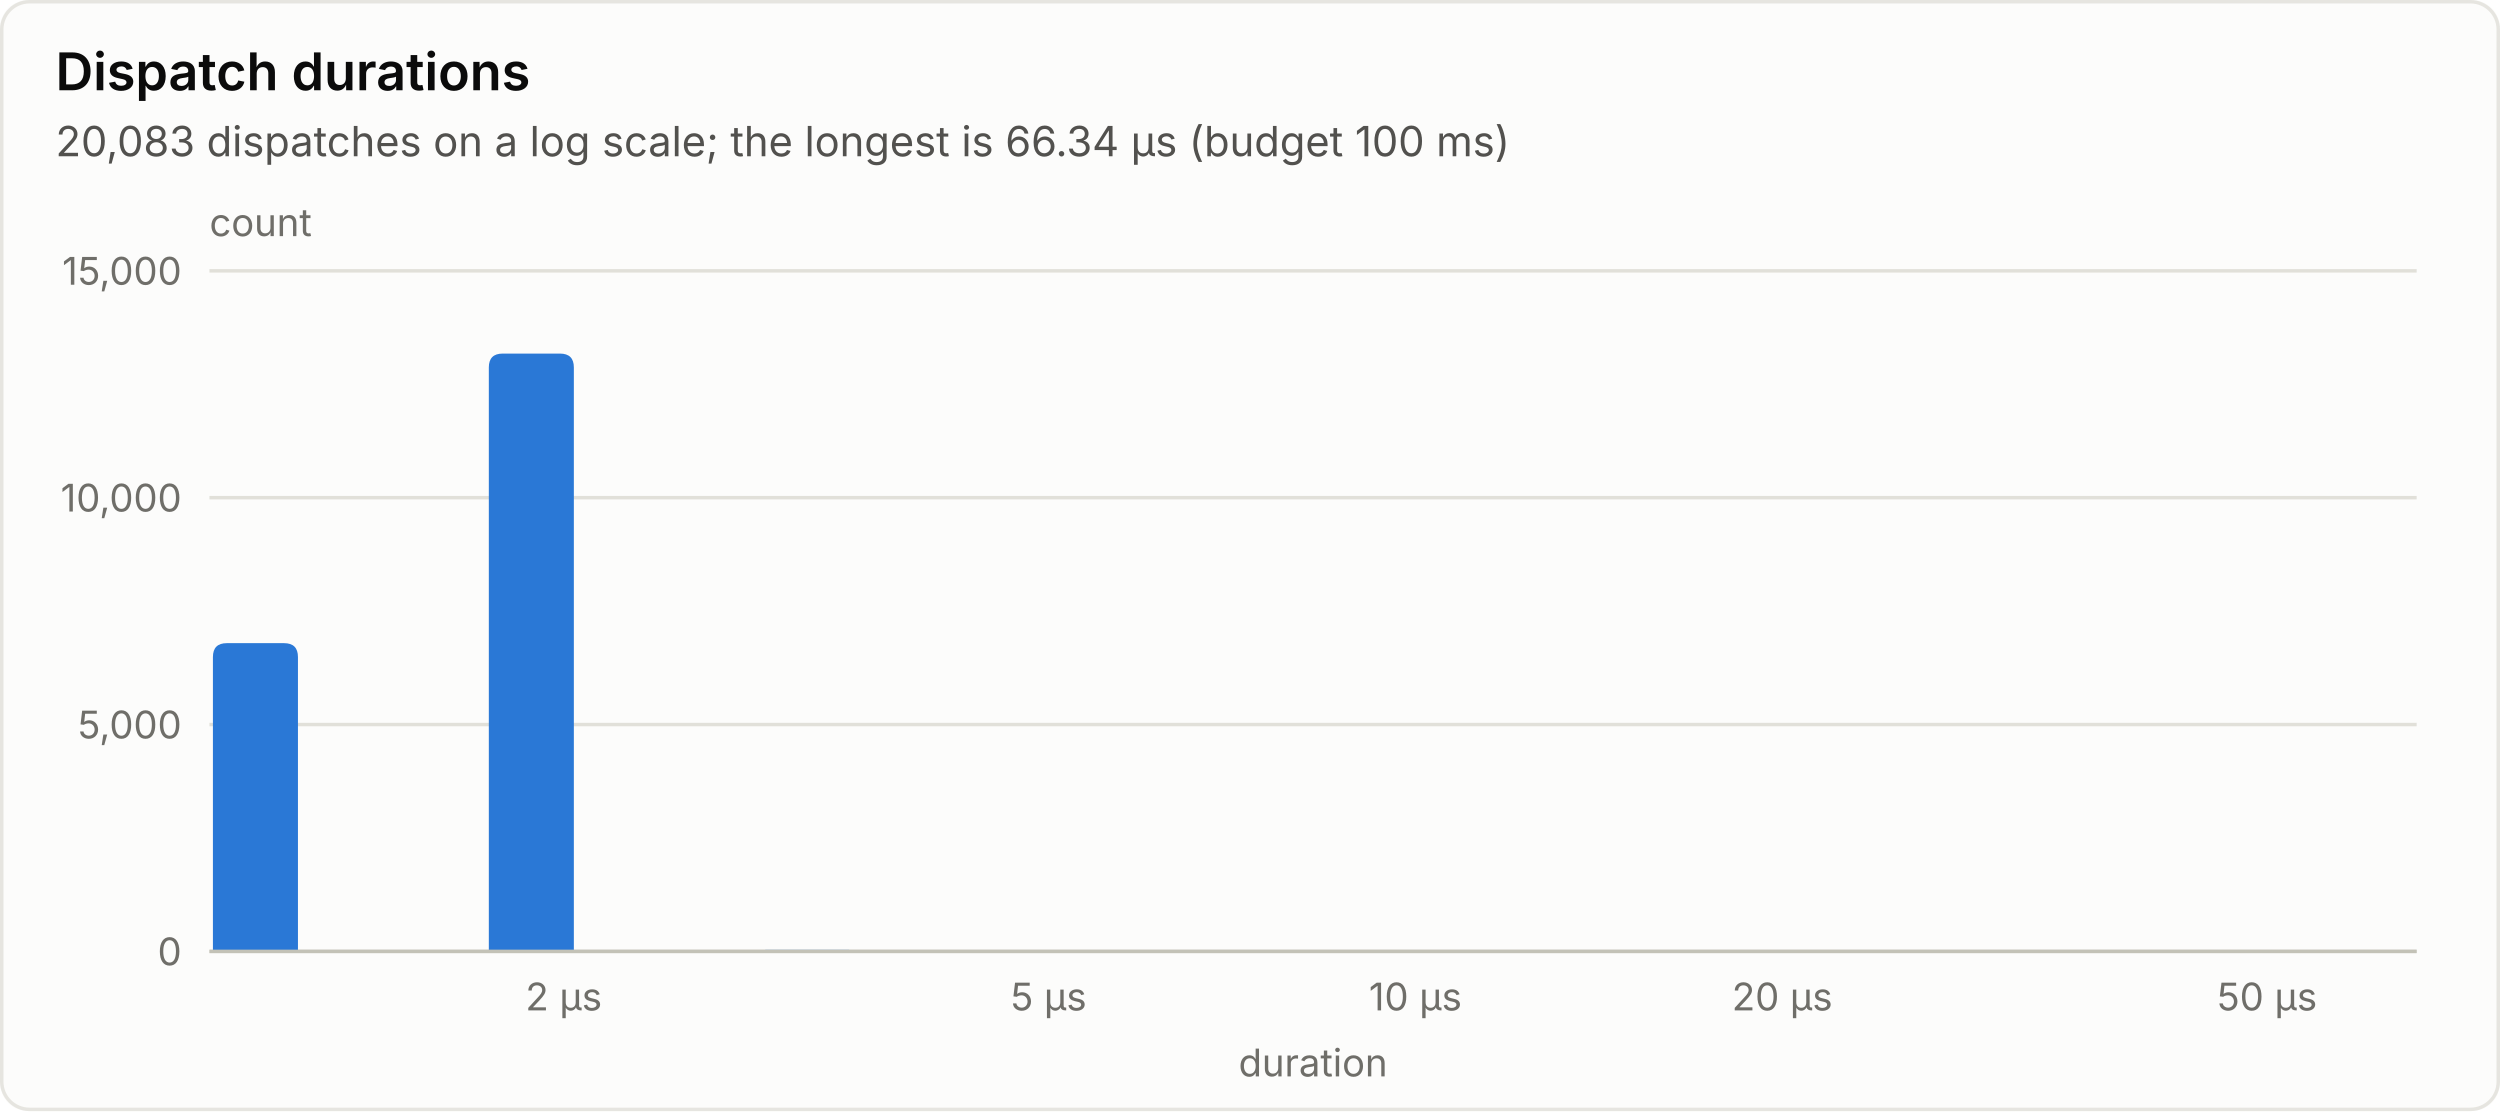
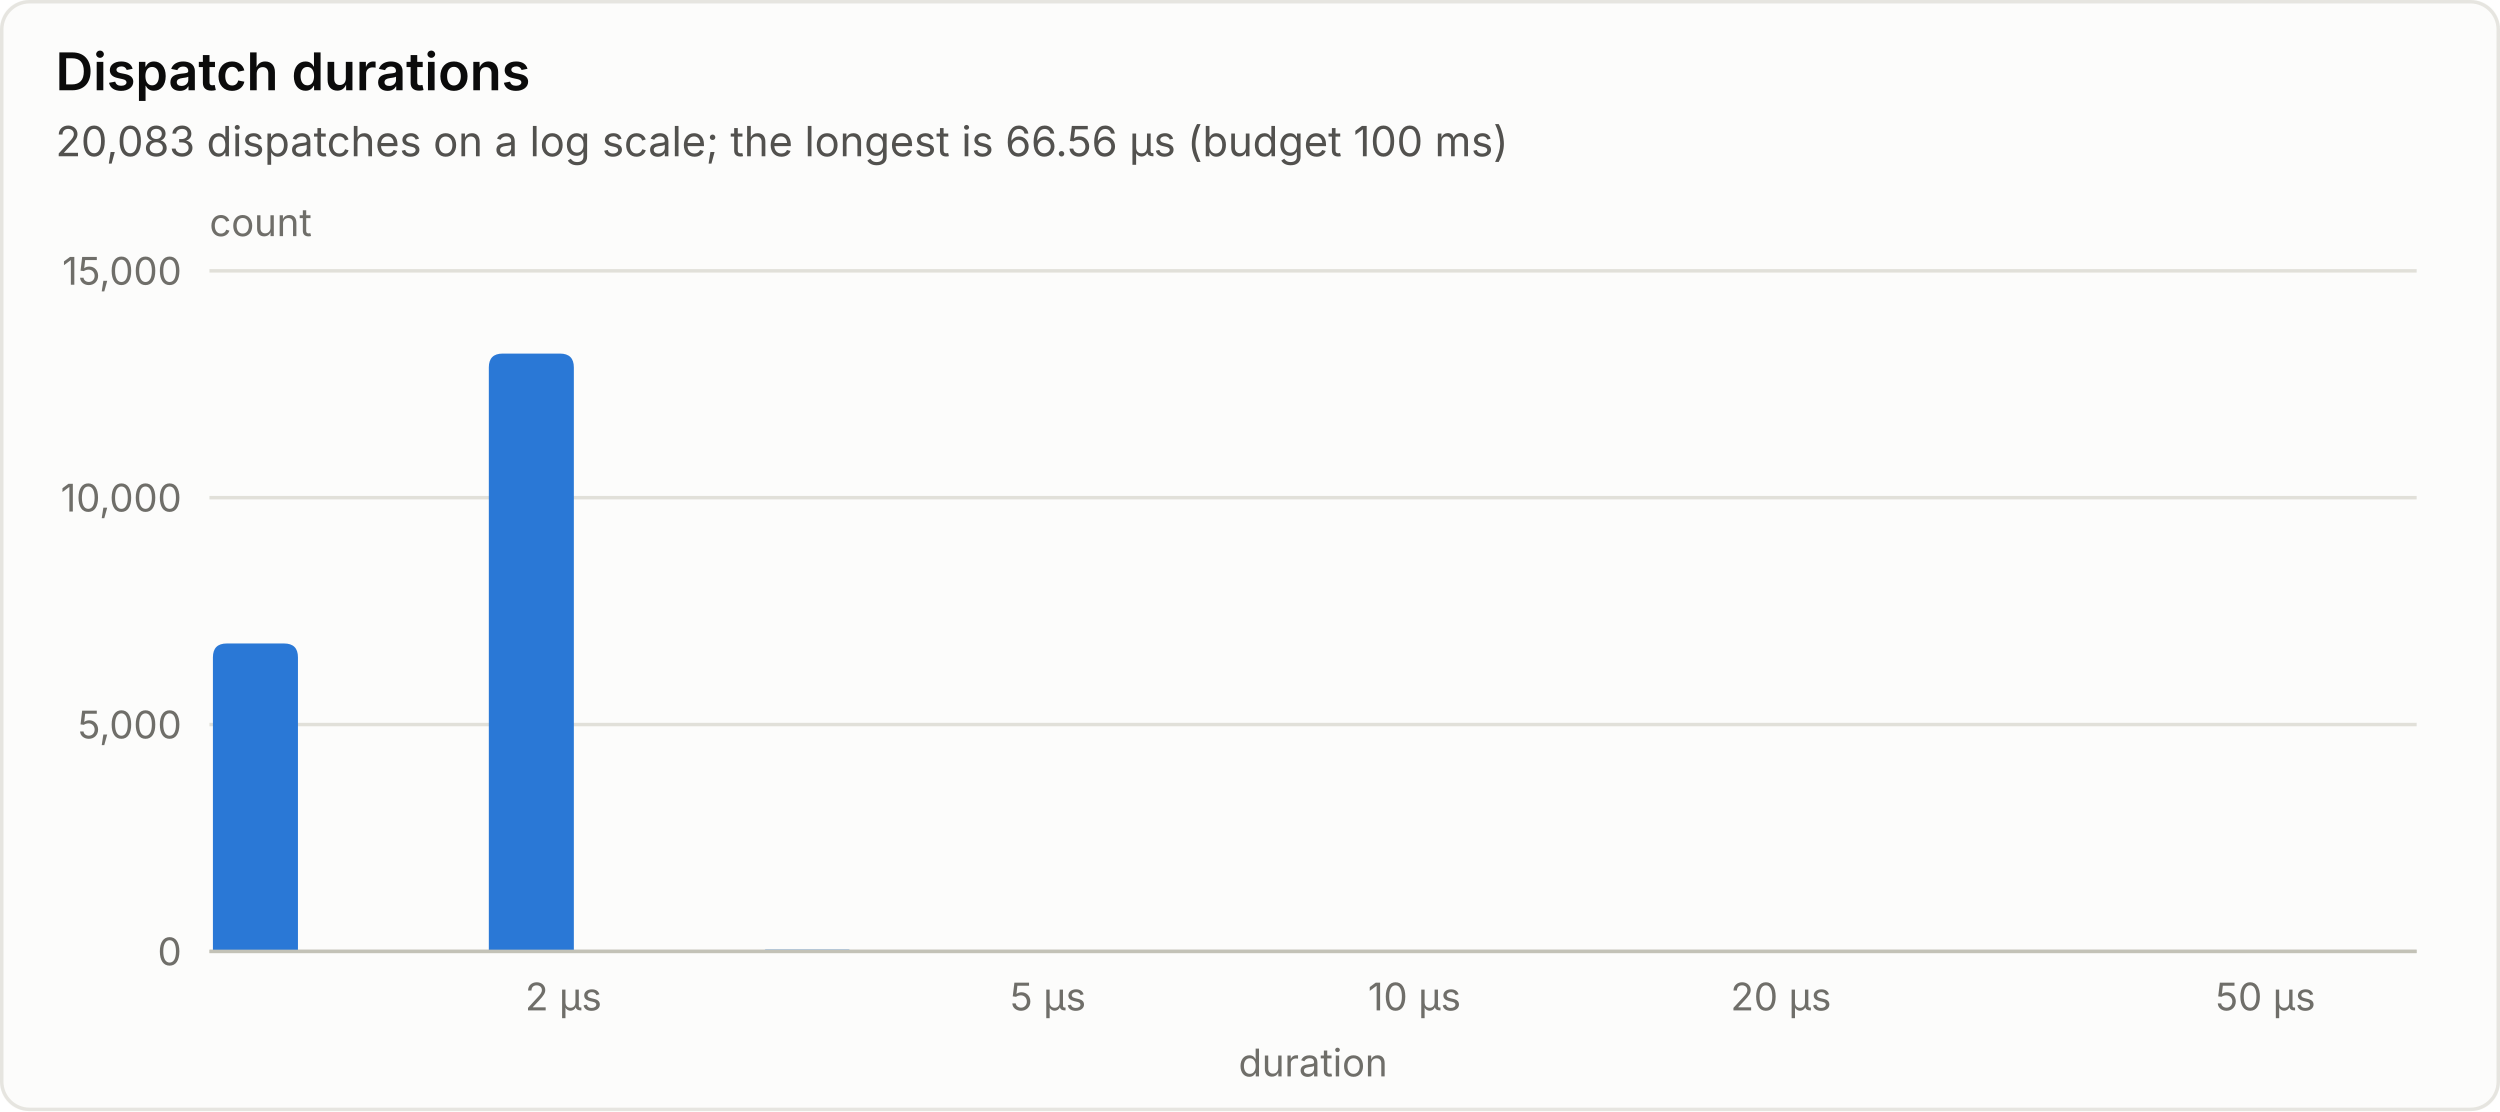
<svg xmlns="http://www.w3.org/2000/svg" width="720" height="320" viewBox="0 0 720 320" role="img" aria-labelledby="kernels-dispatch_hist-title kernels-dispatch_hist-desc">
  <style>text{font-family:system-ui,-apple-system,'Segoe UI',sans-serif}.line{fill:none;stroke-width:2;stroke-linejoin:round;stroke-linecap:round}.bg{fill:#fcfcfb}.frame{fill:none;stroke:#e6e5e0}.t1{fill:#0b0b0b}.t2{fill:#52514e}.t3{fill:#6f6e69}.grid{stroke:#e1e0d9}.axis{stroke:#c3c2b7}.ref{stroke:#52514e}.band{fill:#f0efec}.ring{stroke:#fcfcfb}.gap{stroke:#fcfcfb}.qx{fill:#f0efec}.qz{fill:#fcfcfb;stroke:#52514e}.emph{stroke:#52514e}.fn{fill:#a3a29c}.sn{stroke:#a3a29c}.f0{fill:#2a78d6}.s0{stroke:#2a78d6}.f1{fill:#eb6834}.s1{stroke:#eb6834}.f2{fill:#1baf7a}.s2{stroke:#1baf7a}.f3{fill:#eda100}.s3{stroke:#eda100}.f4{fill:#e87ba4}.s4{stroke:#e87ba4}.f5{fill:#008300}.s5{stroke:#008300}.f6{fill:#6250d6}.s6{stroke:#6250d6}.f7{fill:#e34948}.s7{stroke:#e34948}.q0{fill:#cde2fb}.q1{fill:#b7d3f6}.q2{fill:#9ec5f4}.q3{fill:#86b6ef}.q4{fill:#6da7ec}.q5{fill:#5598e7}.q6{fill:#3987e5}.q7{fill:#2a78d6}.q8{fill:#256abf}.q9{fill:#1c5cab}.q10{fill:#184f95}.q11{fill:#104281}.q12{fill:#0d366b}.fgood{fill:#0ca30c}.sgood{stroke:#0ca30c}.fwarn{fill:#fab219}.swarn{stroke:#fab219}.fserious{fill:#ec835a}.sserious{stroke:#ec835a}.fcrit{fill:#d03b3b}.scrit{stroke:#d03b3b}@media (prefers-color-scheme:dark){.bg{fill:#1a1a19}.frame{fill:none;stroke:#2c2c2a}.t1{fill:#f0efec}.t2{fill:#c3c2b7}.t3{fill:#898781}.grid{stroke:#2c2c2a}.axis{stroke:#383835}.ref{stroke:#c3c2b7}.band{fill:#242423}.ring{stroke:#1a1a19}.gap{stroke:#1a1a19}.qx{fill:#242423}.qz{fill:#1a1a19;stroke:#c3c2b7}.emph{stroke:#c3c2b7}.fn{fill:#6f6e69}.sn{stroke:#6f6e69}.f0{fill:#3987e5}.s0{stroke:#3987e5}.f1{fill:#d95926}.s1{stroke:#d95926}.f2{fill:#199e70}.s2{stroke:#199e70}.f3{fill:#c98500}.s3{stroke:#c98500}.f4{fill:#d55181}.s4{stroke:#d55181}.f5{fill:#008300}.s5{stroke:#008300}.f6{fill:#9085e9}.s6{stroke:#9085e9}.f7{fill:#e66767}.s7{stroke:#e66767}.q0{fill:#0d366b}.q1{fill:#104281}.q2{fill:#184f95}.q3{fill:#1c5cab}.q4{fill:#256abf}.q5{fill:#2a78d6}.q6{fill:#3987e5}.q7{fill:#5598e7}.q8{fill:#6da7ec}.q9{fill:#86b6ef}.q10{fill:#9ec5f4}.q11{fill:#b7d3f6}.q12{fill:#cde2fb}}</style>
  <rect class="bg" x="0" y="0" width="720" height="320" rx="8" />
  <rect class="frame" x="0.5" y="0.5" width="719" height="319" rx="8" />
  <text class="t1" x="16" y="26" font-size="15" font-weight="600">Dispatch durations</text>
-   <text class="t2" x="16" y="45" font-size="12">20,083 dispatches on a log scale; the longest is 66.34 µs (budget 100 ms)</text>
+   <text class="t2" x="16" y="45" font-size="12">20,083 dispatches on a log scale; the longest is 66.56 µs (budget 100 ms)</text>
  <line class="grid" x1="60.32" y1="274" x2="696" y2="274" stroke-width="1" />
  <text class="t3" x="52.32" y="278" font-size="11" text-anchor="end">0</text>
  <line class="grid" x1="60.32" y1="208.67" x2="696" y2="208.67" stroke-width="1" />
  <text class="t3" x="52.32" y="212.67" font-size="11" text-anchor="end">5,000</text>
  <line class="grid" x1="60.32" y1="143.33" x2="696" y2="143.33" stroke-width="1" />
  <text class="t3" x="52.32" y="147.33" font-size="11" text-anchor="end">10,000</text>
  <line class="grid" x1="60.32" y1="78" x2="696" y2="78" stroke-width="1" />
  <text class="t3" x="52.32" y="82" font-size="11" text-anchor="end">15,000</text>
-   <text class="t3" x="162.34" y="291" font-size="11" text-anchor="middle">2 µs</text>
-   <text class="t3" x="301.99" y="291" font-size="11" text-anchor="middle">5 µs</text>
-   <text class="t3" x="407.63" y="291" font-size="11" text-anchor="middle">10 µs</text>
-   <text class="t3" x="513.27" y="291" font-size="11" text-anchor="middle">20 µs</text>
-   <text class="t3" x="652.91" y="291" font-size="11" text-anchor="middle">50 µs</text>
+   <text class="t3" x="162.26" y="291" font-size="11" text-anchor="middle">2 µs</text>
+   <text class="t3" x="301.8" y="291" font-size="11" text-anchor="middle">5 µs</text>
+   <text class="t3" x="407.35" y="291" font-size="11" text-anchor="middle">10 µs</text>
+   <text class="t3" x="512.9" y="291" font-size="11" text-anchor="middle">20 µs</text>
+   <text class="t3" x="652.44" y="291" font-size="11" text-anchor="middle">50 µs</text>
  <text class="t3" x="60.32" y="68" font-size="11" text-anchor="start">count</text>
  <text class="t3" x="378.16" y="310" font-size="11" text-anchor="middle">duration</text>
-   <path class="f0" d="M61.32 274V189.23Q61.32 185.23 65.32 185.23H81.81Q85.81 185.23 85.81 189.23V274Z" />
-   <path class="f0" d="M87.81 274V273.92Q87.81 273.84 87.89 273.84H112.21Q112.29 273.84 112.29 273.92V274Z" />
-   <path class="f0" d="M114.29 274V273.87Q114.29 273.74 114.42 273.74H138.65Q138.78 273.74 138.78 273.87V274Z" />
+   <path class="f0" d="M61.32 274V189.32Q61.32 185.32 65.32 185.32H81.81Q85.81 185.32 85.81 189.32V274Z" />
+   <path class="f0" d="M87.81 274V273.93Q87.81 273.87 87.87 273.87H112.23Q112.29 273.87 112.29 273.93V274Z" />
+   <path class="f0" d="M114.29 274V273.8Q114.29 273.61 114.49 273.61H138.58Q138.78 273.61 138.78 273.8V274Z" />
  <path class="f0" d="M140.78 274V105.83Q140.78 101.83 144.78 101.83H161.27Q165.27 101.83 165.27 105.83V274Z" />
-   <path class="f0" d="M167.27 274V273.82Q167.27 273.63 167.45 273.63H191.57Q191.75 273.63 191.75 273.82V274Z" />
-   <path class="f0" d="M193.75 274V273.93Q193.75 273.87 193.82 273.87H218.17Q218.24 273.87 218.24 273.93V274Z" />
-   <path class="f0" d="M220.24 274V273.78Q220.24 273.56 220.46 273.56H244.5Q244.73 273.56 244.73 273.78V274Z" />
+   <path class="f0" d="M167.27 274V273.84Q167.27 273.69 167.42 273.69H191.6Q191.75 273.69 191.75 273.84V274Z" />
+   <path class="f0" d="M193.75 274V273.94Q193.75 273.88 193.81 273.88H218.18Q218.24 273.88 218.24 273.94V274Z" />
+   <path class="f0" d="M220.24 274V273.75Q220.24 273.5 220.49 273.5H244.48Q244.73 273.5 244.73 273.75V274Z" />
  <path class="f0" d="M246.73 274V273.99Q246.73 273.97 246.74 273.97H271.2Q271.21 273.97 271.21 273.99V274Z" />
  <path class="f0" d="M670.51 274V273.95Q670.51 273.91 670.56 273.91H694.95Q695 273.91 695 273.95V274Z" />
  <line class="axis" x1="60.32" y1="274" x2="696" y2="274" stroke-width="1" />
</svg>
